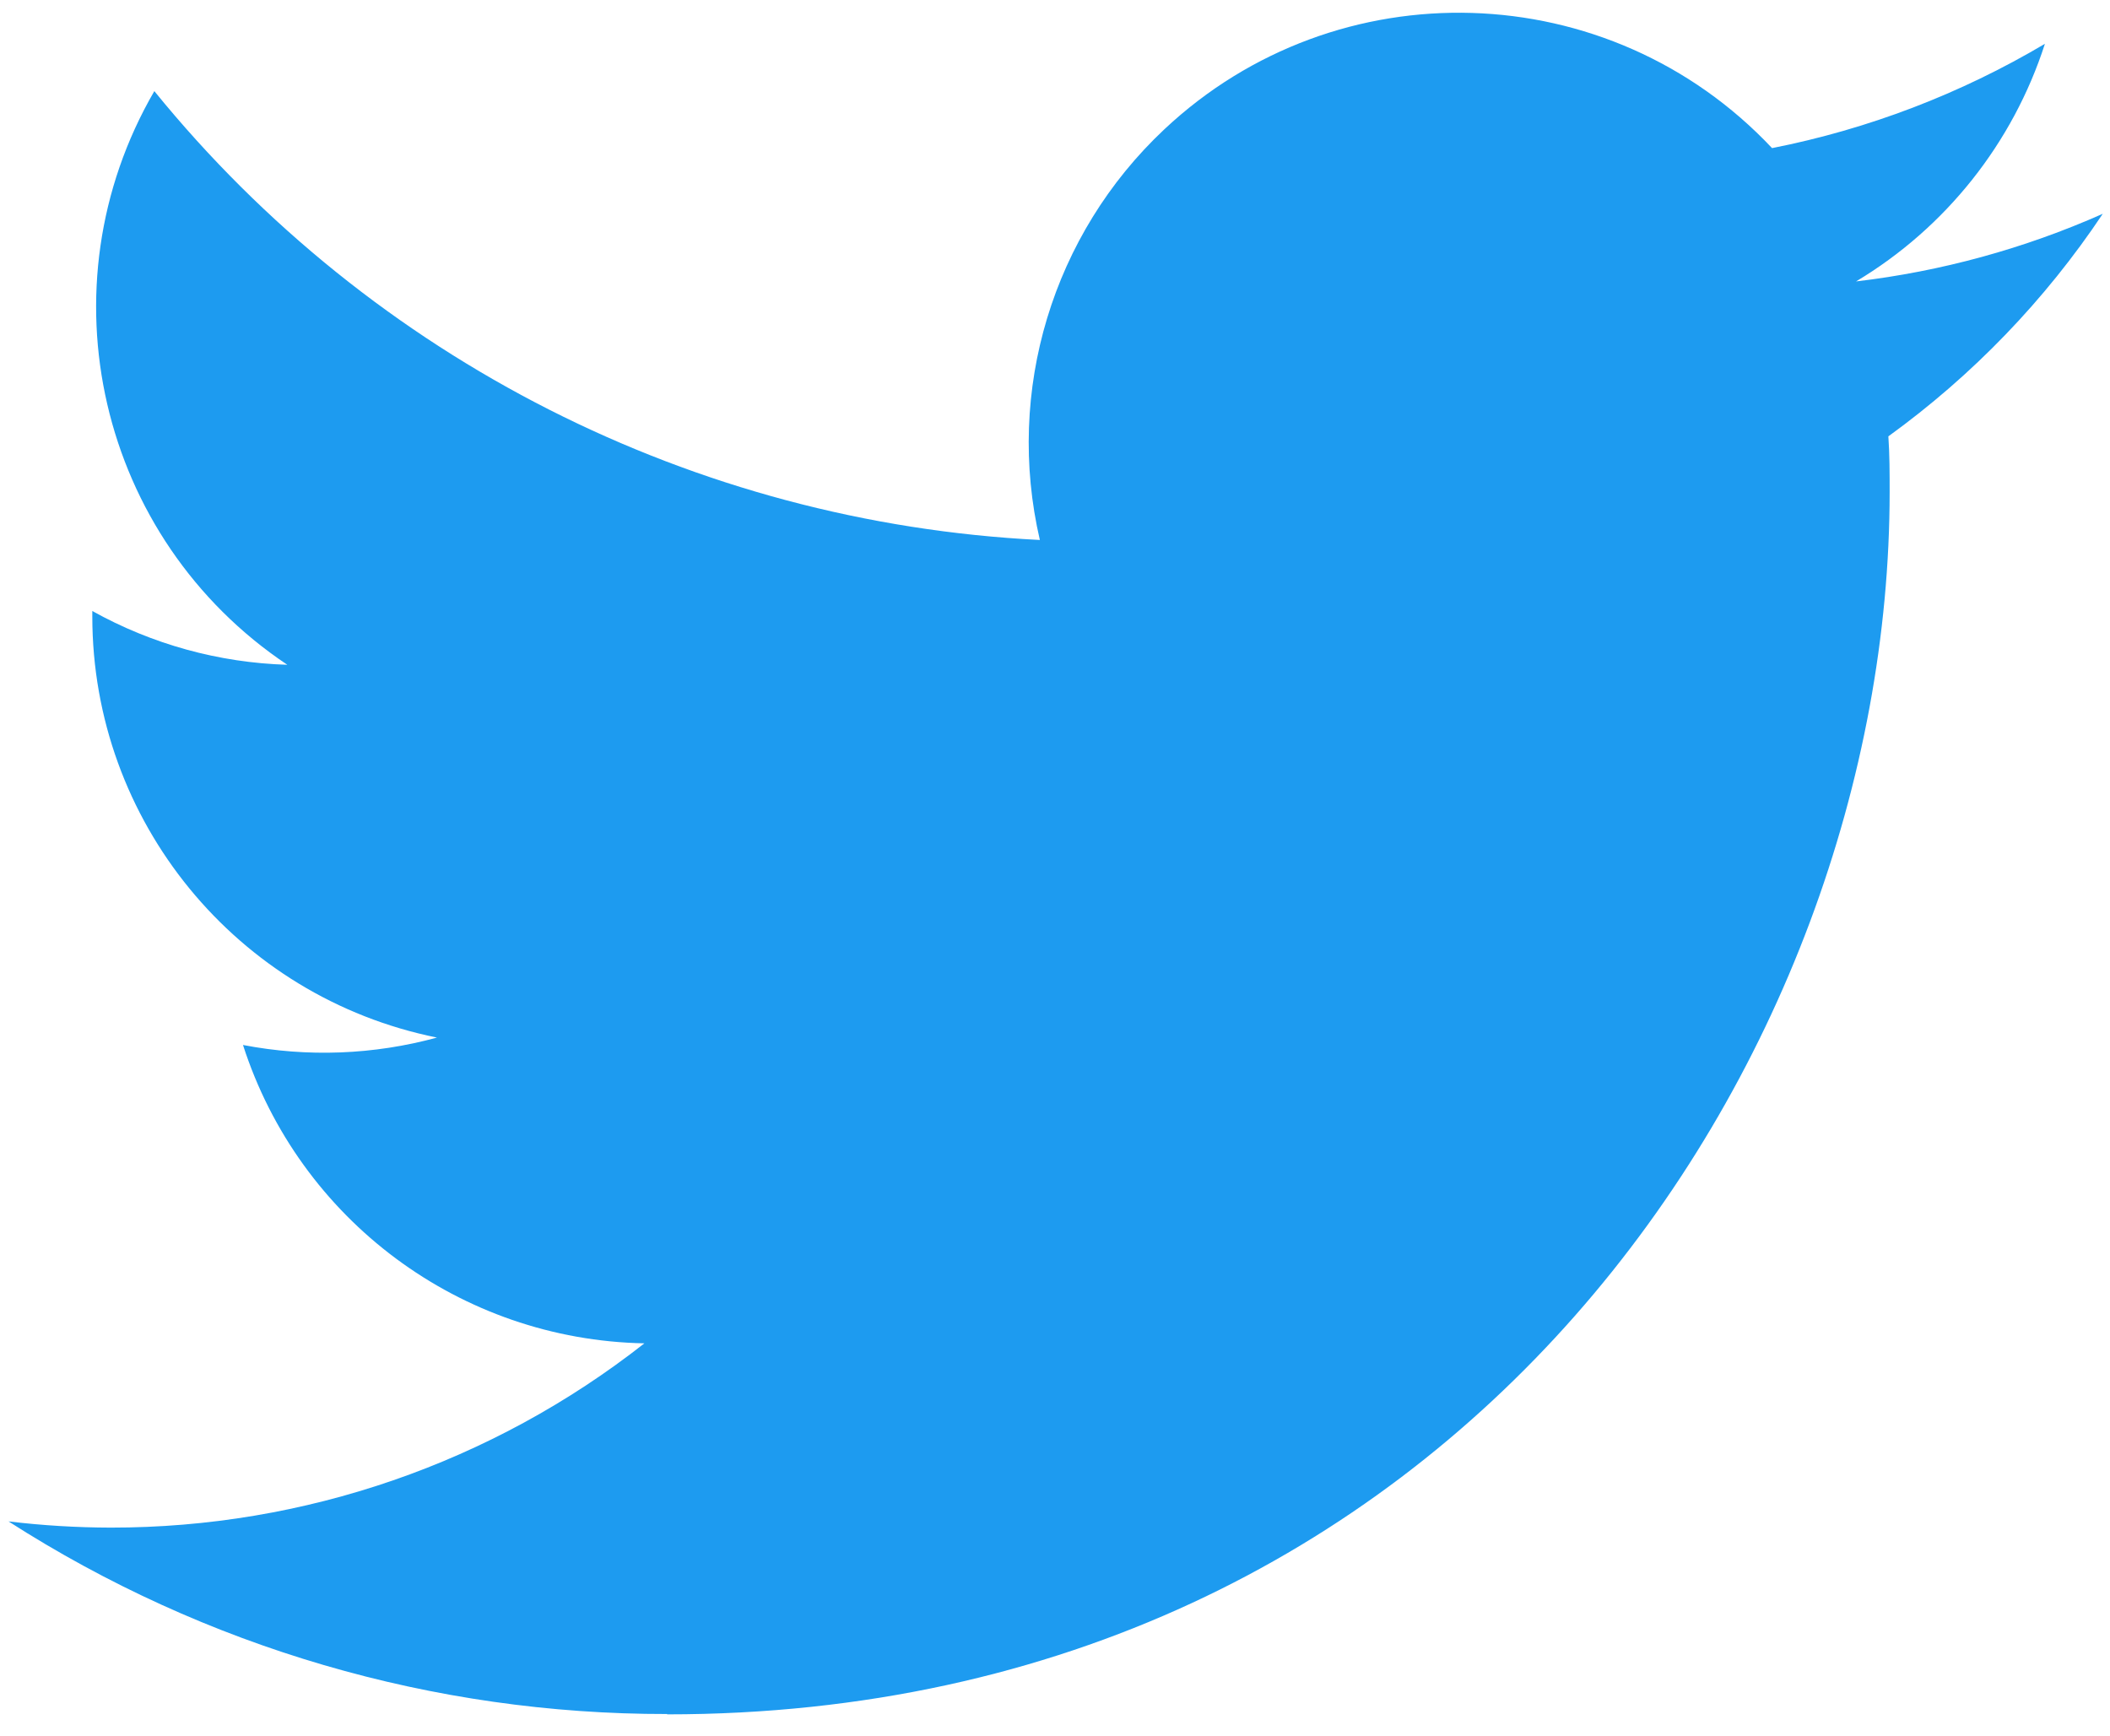
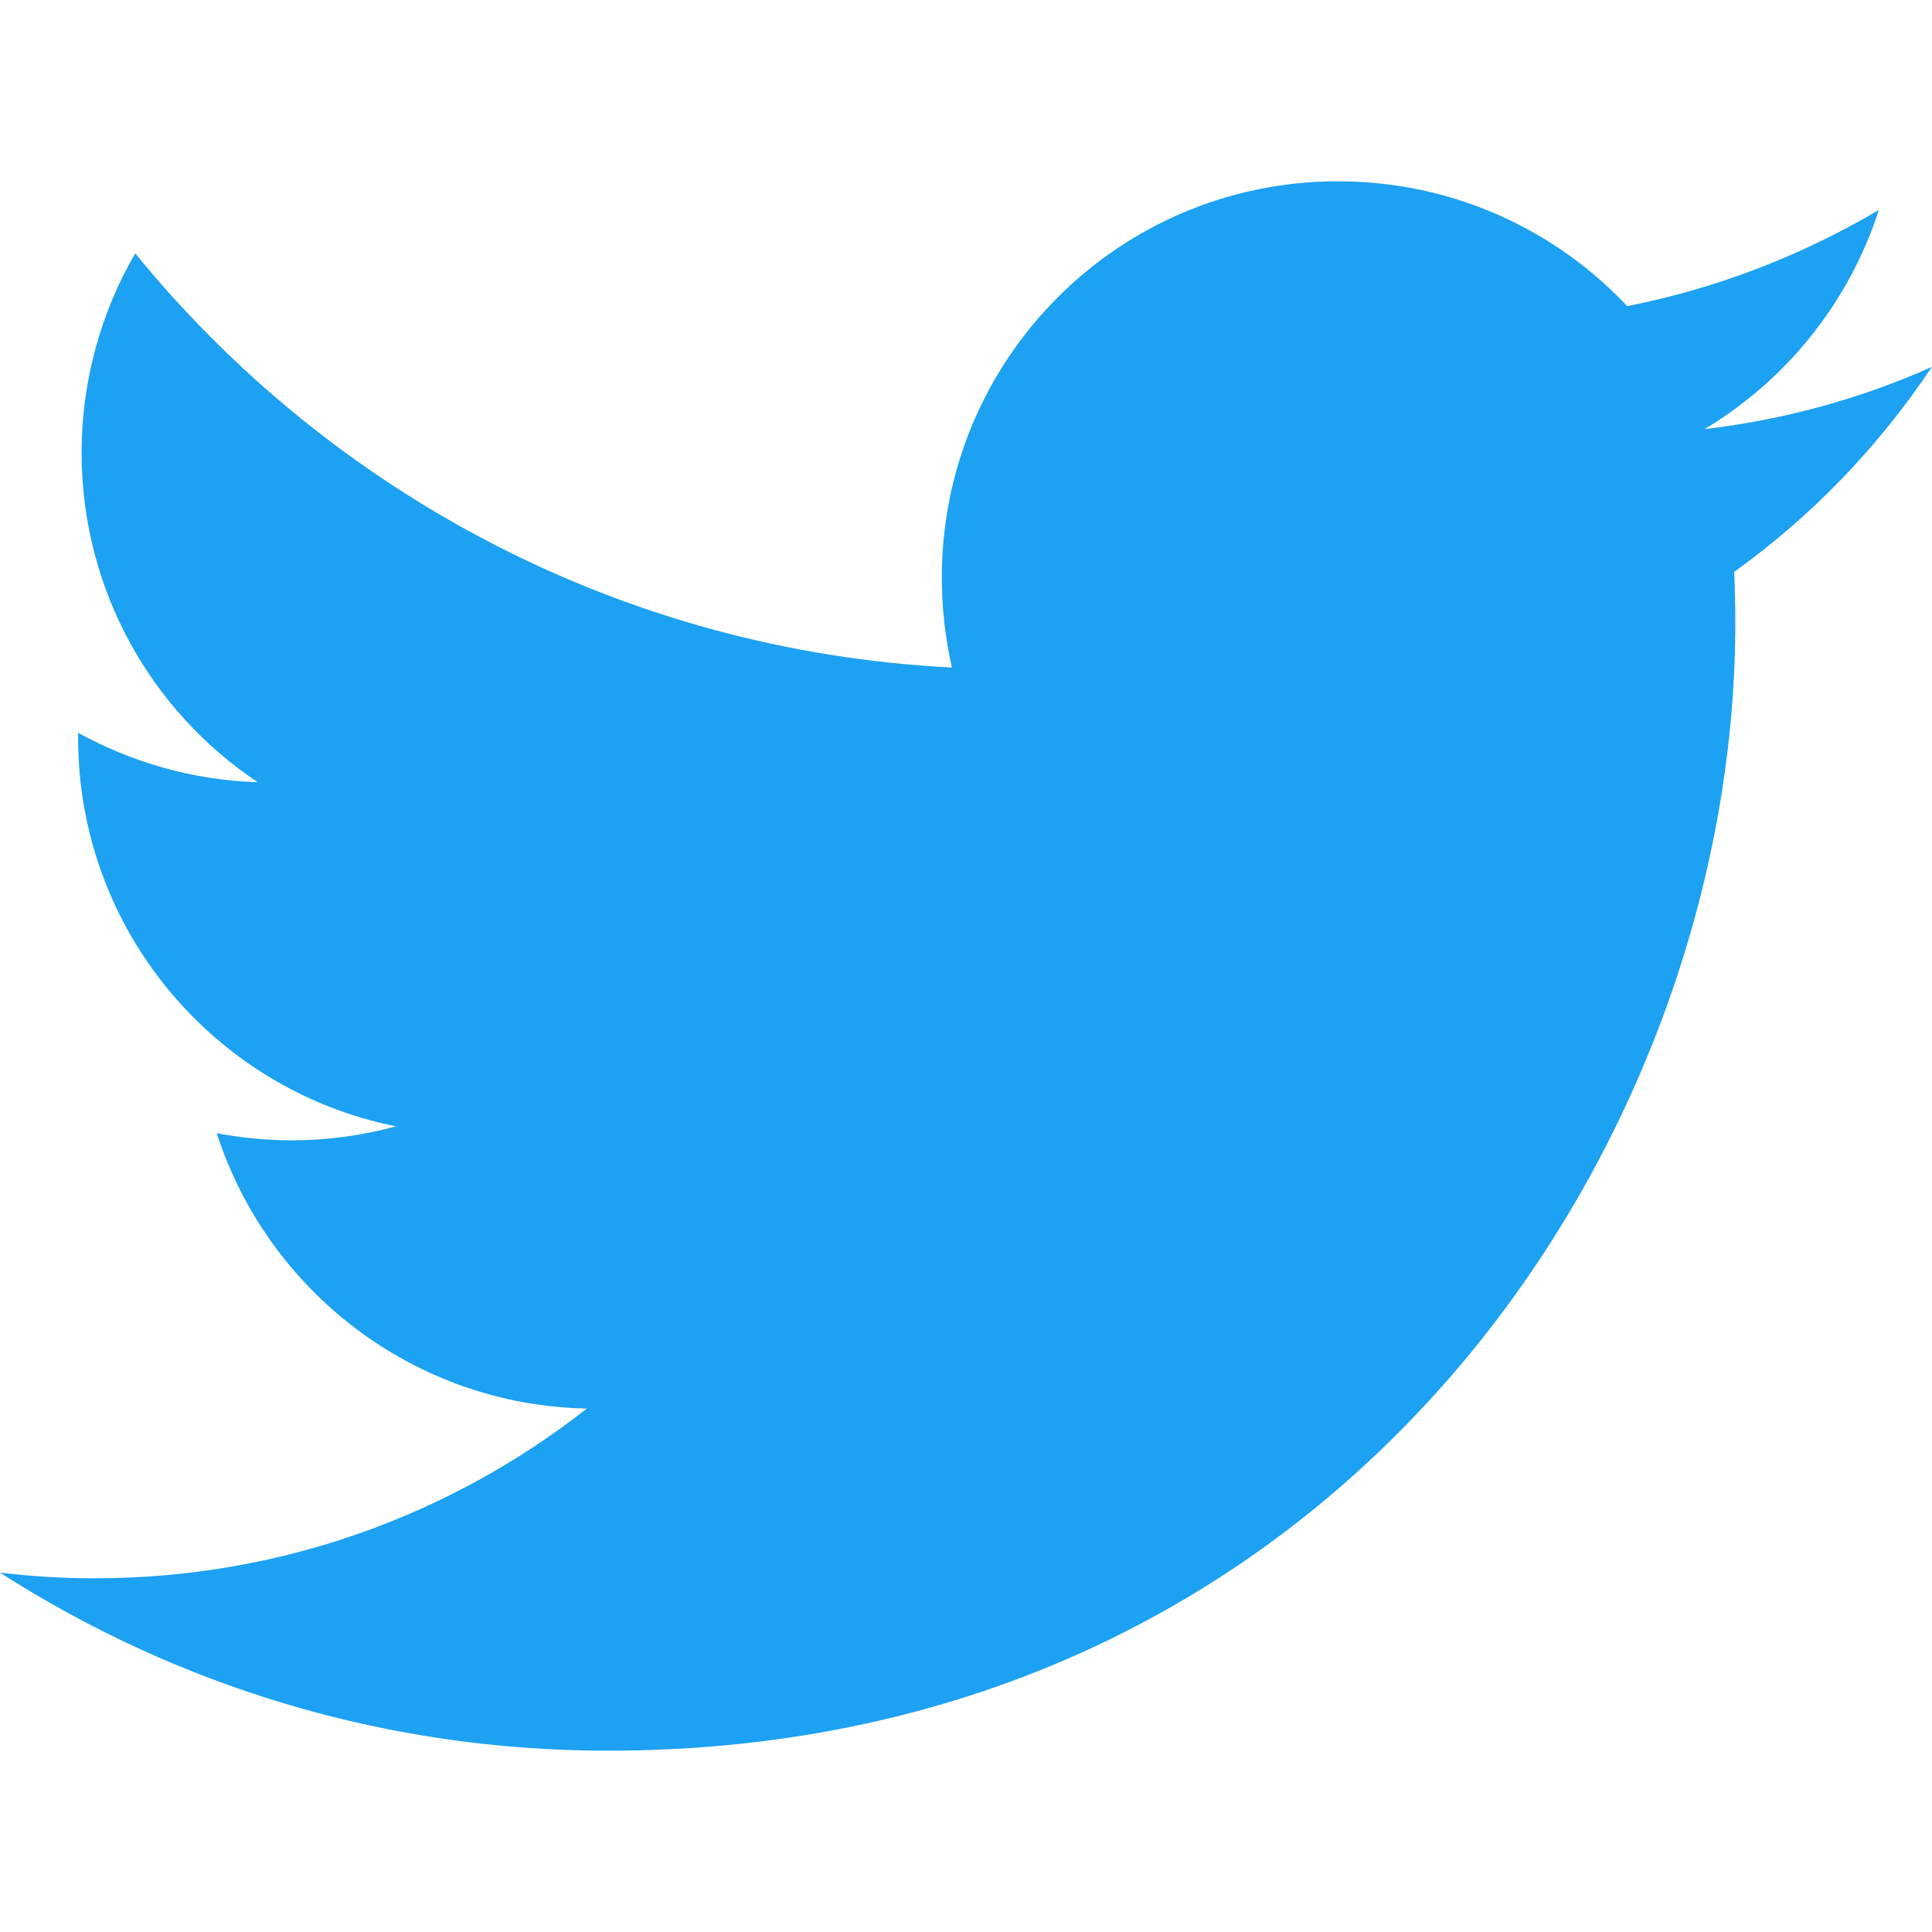
- <svg xmlns="http://www.w3.org/2000/svg" xml:space="preserve" viewBox="0 0 248 204">
-   <path fill="#1d9bf0" d="M221.95 51.29c.15 2.17.15 4.34.15 6.53 0 66.73-50.8 143.69-143.69 143.69v-.04c-27.44.04-54.31-7.82-77.41-22.64 3.99.48 8 .72 12.02.73 22.74.02 44.83-7.61 62.72-21.66-21.61-.41-40.56-14.5-47.18-35.07 7.57 1.46 15.37 1.16 22.8-.87-23.56-4.76-40.51-25.46-40.51-49.5v-.64c7.02 3.91 14.88 6.08 22.92 6.32C11.58 63.31 4.74 33.79 18.14 10.71c25.64 31.55 63.47 50.73 104.08 52.76-4.07-17.54 1.49-35.92 14.61-48.25 20.34-19.12 52.33-18.14 71.45 2.19 11.31-2.23 22.15-6.38 32.07-12.26-3.77 11.69-11.66 21.62-22.2 27.93 10.01-1.18 19.79-3.86 29-7.95-6.78 10.16-15.32 19.01-25.2 26.16z" />
+ <svg xmlns="http://www.w3.org/2000/svg" viewBox="0 0 333333 333333" shape-rendering="geometricPrecision" text-rendering="geometricPrecision" image-rendering="optimizeQuality" fill-rule="evenodd" clip-rule="evenodd">
+   <path d="M333328 63295c-12254 5480-25456 9122-39241 10745 14123-8458 24924-21861 30080-37819-13200 7807-27871 13533-43416 16596-12499-13281-30252-21537-49919-21537-37762 0-68336 30591-68336 68330 0 5326 591 10537 1748 15562-56820-2880-107194-30081-140915-71467-6049 10435-9250 22300-9250 34367v8c0 23696 12031 44654 30389 56876-11202-333-21739-3457-30991-8519v854c0 33138 23554 60789 54852 67039-5734 1557-11787 2417-18023 2417-4417 0-8673-455-12905-1224 8742 27139 33975 46923 63857 47500-23430 18356-52858 29286-84939 29286-5537 0-10931-339-16318-984 30326 19458 66251 30727 104844 30727 125735 0 194551-104198 194551-194543 0-3002-67-5911-191-8852 13354-9553 24932-21609 34097-35333l31-31-6 4z" fill="#1da1f2" />
</svg>
